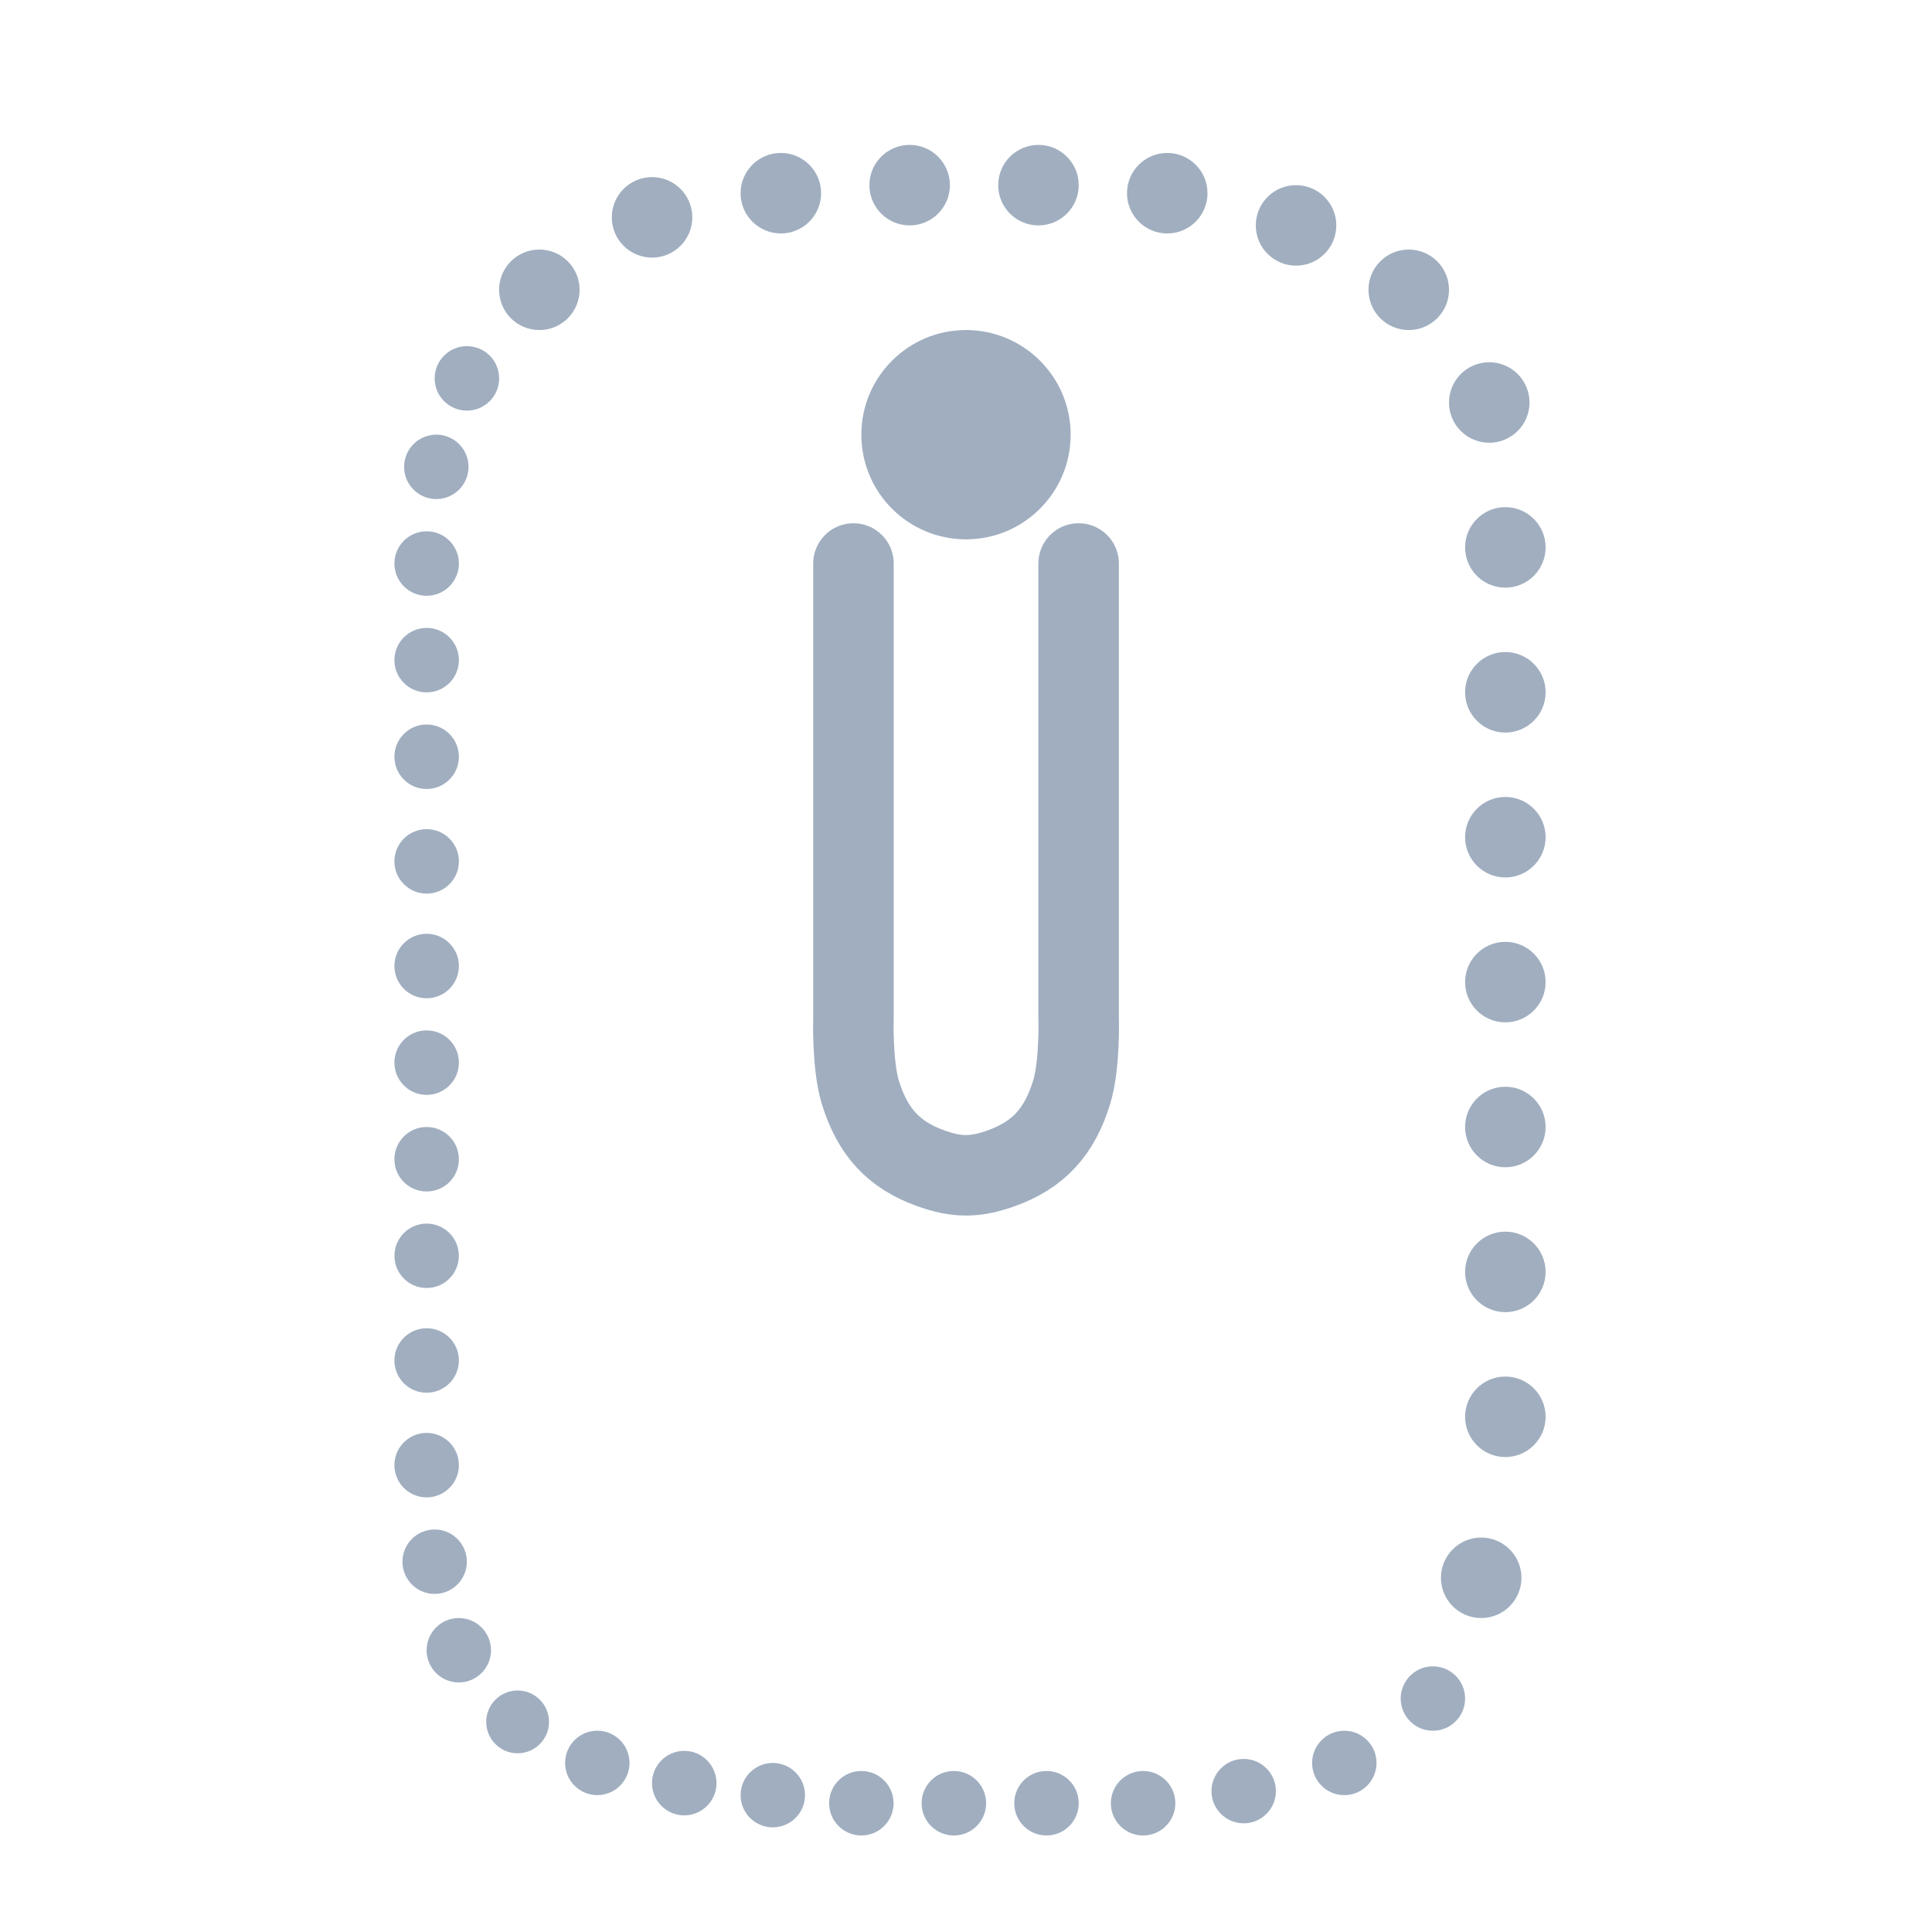
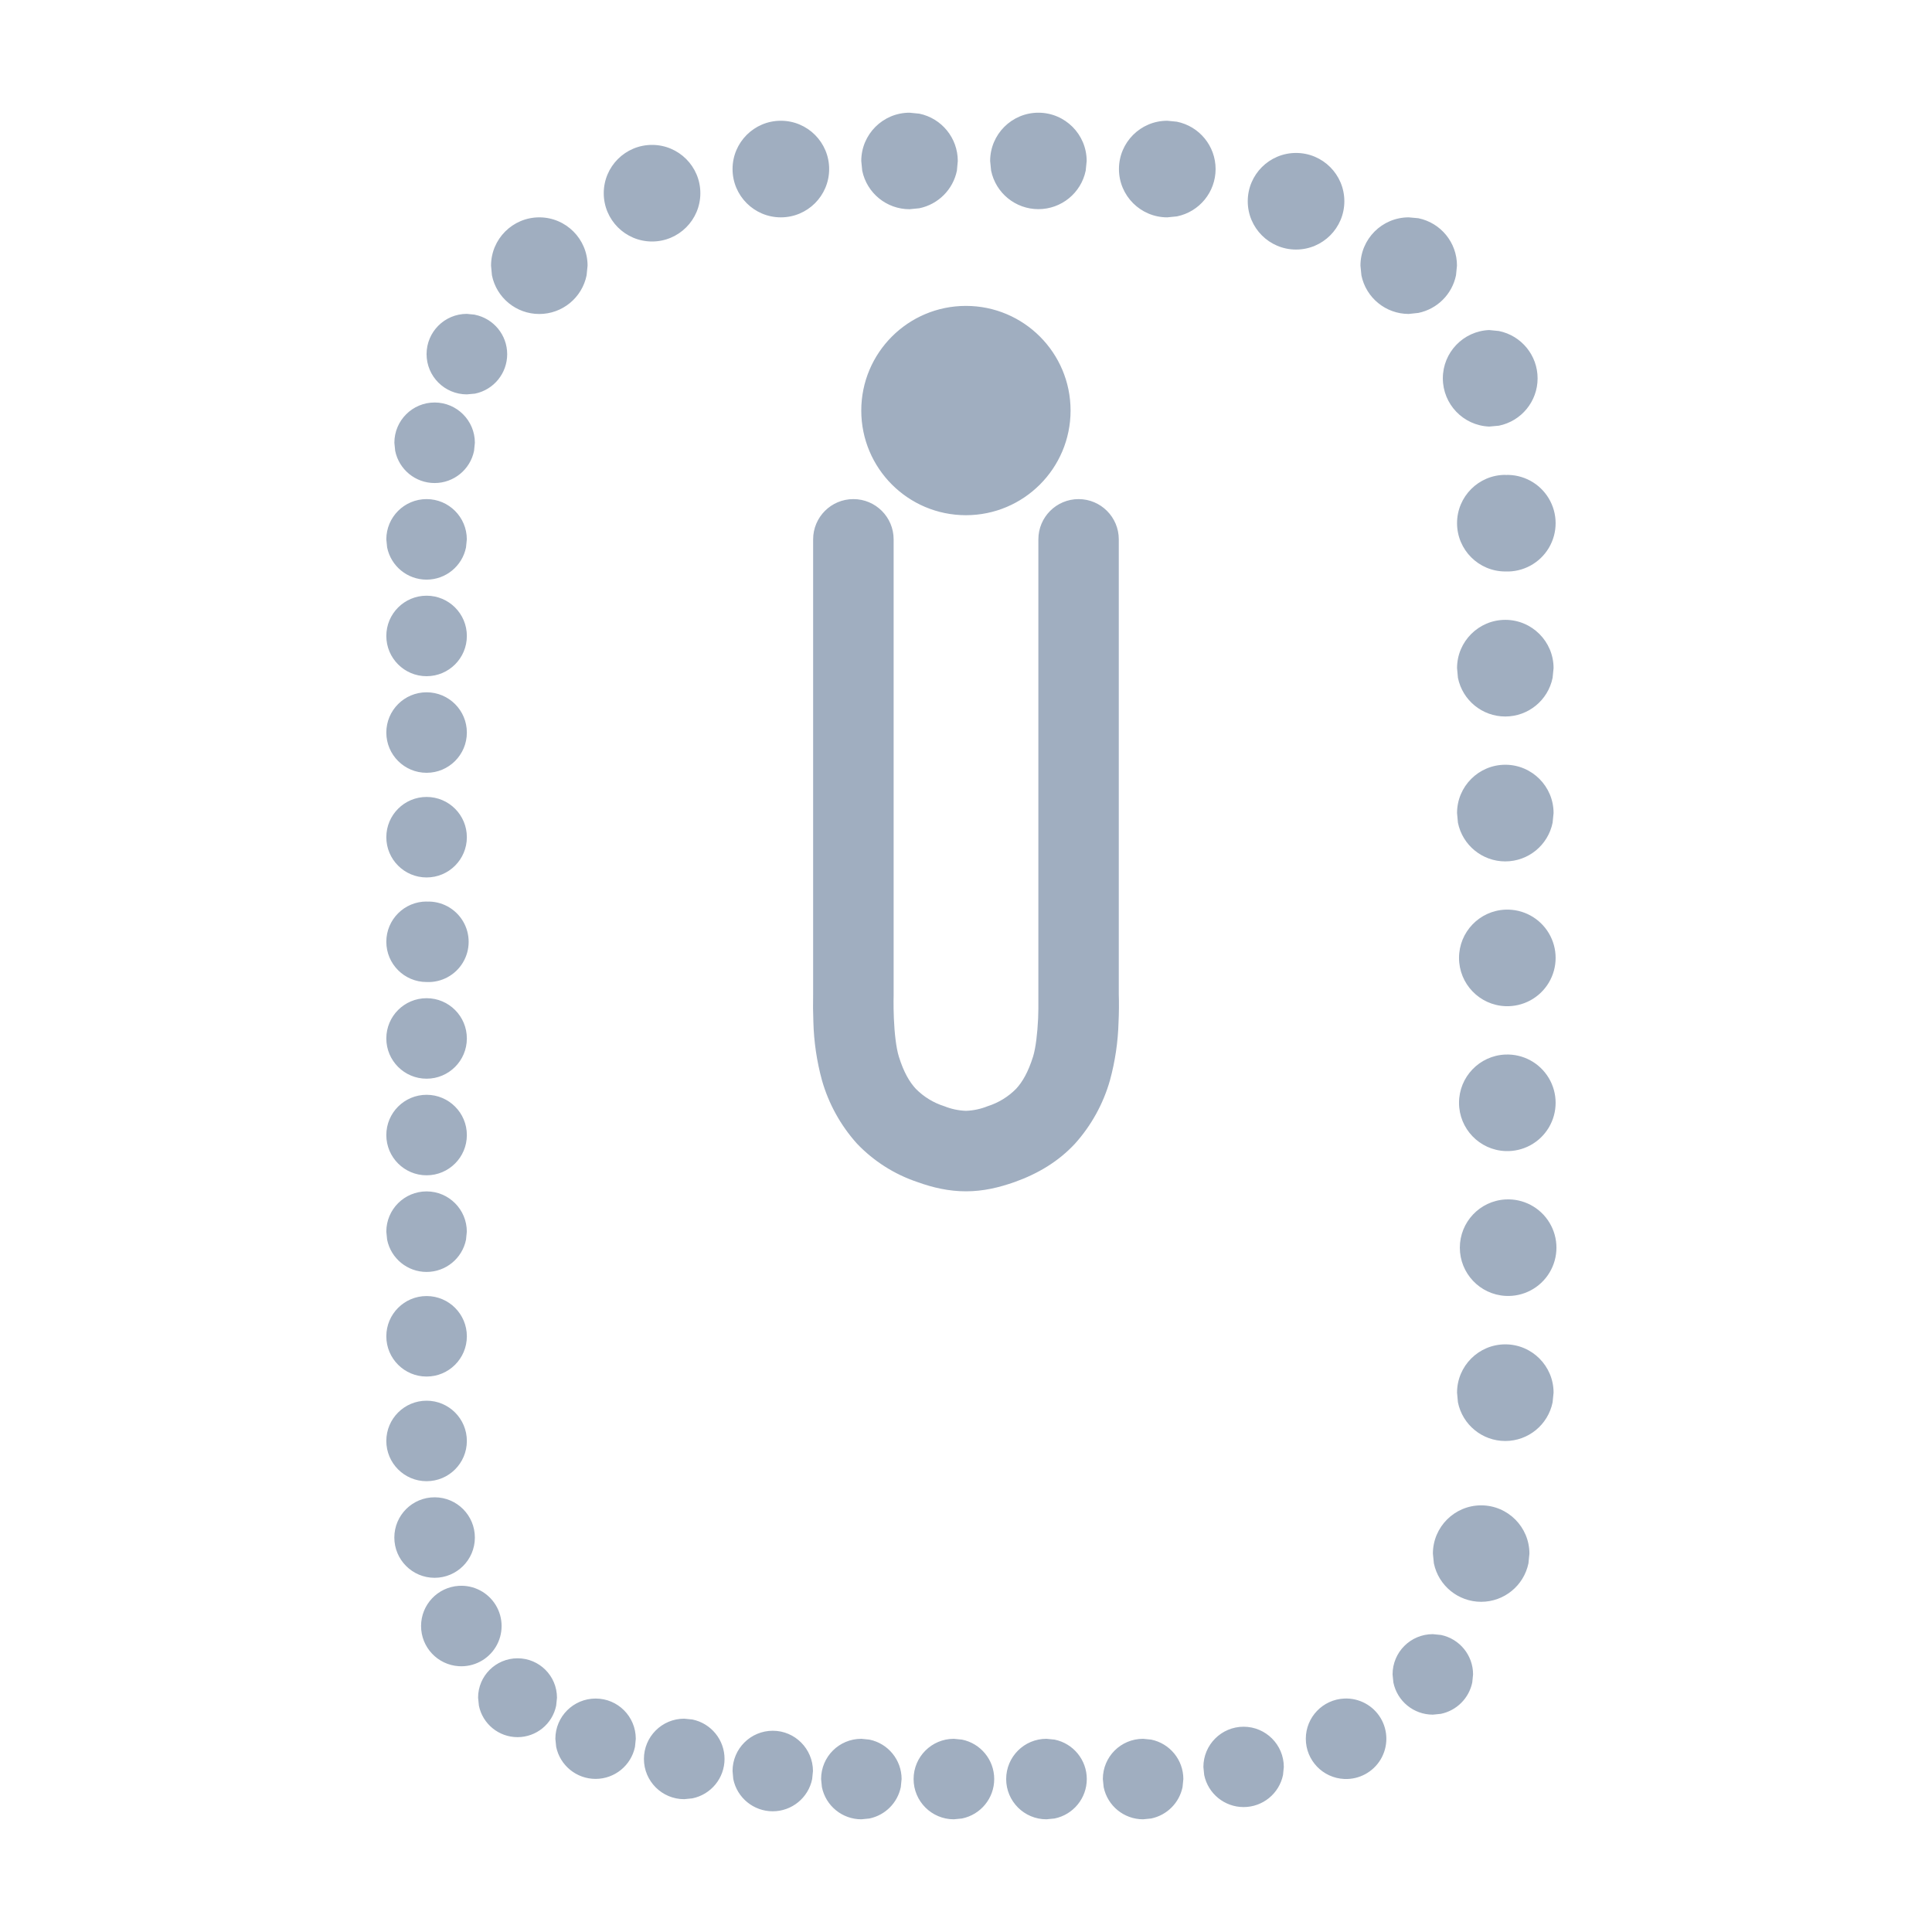
<svg xmlns="http://www.w3.org/2000/svg" fill="none" viewBox="0 0 24 24">
-   <path fill="#A0AEC0" d="M10.7 22a.4.4 0 1 1 0 .801.4.4 0 0 1 0-.801Zm1.15 0a.4.4 0 1 1-.001.801.4.4 0 0 1 0-.801ZM13 22a.4.4 0 1 1 0 .801.4.4 0 0 1 0-.801Zm1.2 0a.4.4 0 1 1 0 .801.4.4 0 0 1 0-.801Zm-4.6-.1a.4.4 0 1 1 0 .8.4.4 0 0 1 0-.8Zm5.85-.05a.4.4 0 1 1-.001.8.4.4 0 0 1 .001-.8Zm-6.95-.1a.4.4 0 1 1 0 .801.4.4 0 0 1 0-.801Zm-1.1-.25a.4.4 0 1 1 0 .799.4.4 0 0 1 0-.799Zm9.3 0a.4.4 0 1 1-.001.8.4.4 0 0 1 .001-.8ZM6.43 21a.39.39 0 1 1 0 .78.39.39 0 0 1 0-.78Zm11.37-.3a.4.4 0 1 1 0 .8.4.4 0 0 1 0-.8Zm-12.1-.6a.4.4 0 1 1-.001.8.4.4 0 0 1 .001-.8Zm12.7-1a.5.5 0 1 1 0 1 .5.5 0 0 1 0-1Zm-13-.1a.4.4 0 1 1-.001.8.4.4 0 0 1 .001-.8Zm-.1-1.2a.4.4 0 1 1 0 .801.4.4 0 0 1 0-.801Zm13.4-.7a.5.5 0 1 1 0 1 .5.5 0 0 1 0-1Zm-13.4-.6a.4.4 0 1 1 0 .801.4.4 0 0 1 0-.801Zm13.4-1.2a.5.5 0 1 1 0 1 .5.5 0 0 1 0-1Zm-13.4-.1a.4.4 0 1 1 0 .8.4.4 0 0 1 0-.8Zm0-1.2a.4.4 0 1 1 0 .801.4.4 0 0 1 0-.801Zm13.4-.5a.5.5 0 1 1 0 1 .5.5 0 0 1 0-1Zm-13.4-.7a.4.4 0 1 1 0 .801.4.4 0 0 1 0-.801Zm13.4-1.1a.5.5 0 1 1 0 1 .5.5 0 0 1 0-1Zm-13.4-.1a.4.4 0 1 1 0 .801.4.4 0 0 1 0-.801Zm0-1.3a.4.4 0 1 1 0 .801.4.4 0 0 1 0-.801Zm13.4-.4a.5.5 0 1 1 0 1 .5.5 0 0 1 0-1ZM5.3 9a.4.4 0 1 1 0 .801.4.4 0 0 1 0-.801Zm13.4-.9a.5.5 0 1 1 0 1 .5.5 0 0 1 0-1ZM5.3 7.8a.4.4 0 1 1 0 .801.4.4 0 0 1 0-.801Zm0-1.2a.4.4 0 1 1 0 .801.4.4 0 0 1 0-.801Zm13.4-.3a.5.5 0 1 1 0 1 .5.5 0 0 1 0-1ZM5.4 5.4a.4.4 0 1 1 0 .799.4.4 0 0 1 0-.799Zm13.1-.9a.5.5 0 1 1 0 1 .5.5 0 0 1 0-1ZM5.8 4.3a.4.4 0 1 1 0 .801.4.4 0 0 1 0-.801Zm.9-1.2a.5.5 0 1 1 0 1 .5.5 0 0 1 0-1Zm10.8 0a.5.5 0 1 1 0 1 .5.5 0 0 1 0-1Zm-1.4-.8a.5.5 0 1 1 0 1 .5.5 0 0 1 0-1Zm-8-.1a.5.5 0 1 1 0 1 .5.5 0 0 1 0-1Zm1.6-.3a.5.5 0 1 1 0 1 .5.5 0 0 1 0-1Zm4.8 0a.5.5 0 1 1 0 1 .5.5 0 0 1 0-1Zm-3.2-.1a.5.5 0 1 1 0 1 .5.5 0 0 1 0-1Zm1.6 0a.5.5 0 1 1 0 1 .5.5 0 0 1 0-1Z" />
-   <circle cx="12" cy="5.4" r="1.3" fill="#A0AEC0" />
-   <path stroke="#A0AEC0" stroke-linecap="round" stroke-linejoin="round" d="M10.602 7v5.635s-.02.591.087.939c.153.492.416.775.874.939.324.116.55.116.874 0 .458-.164.722-.447.874-.94.108-.347.088-.938.088-.938V7" />
+   <path fill="#A0AEC0" d="M10.8 21.61a.5.5 0 0 1 .4.49l-.01.1a.502.502 0 0 1-.39.39l-.1.01a.5.5 0 0 1-.49-.4l-.01-.1c0-.277.223-.5.5-.5l.1.01Zm1.15 0a.5.5 0 0 1 0 .98l-.101.01a.5.5 0 0 1 0-1l.1.01Zm1.15 0a.5.5 0 0 1 0 .98l-.101.01a.499.499 0 1 1 0-1l.1.01Zm1.2 0a.5.5 0 0 1 .4.49l-.01.1a.502.502 0 0 1-.39.39l-.1.01a.5.5 0 0 1-.49-.4l-.01-.1c0-.277.223-.5.5-.5l.1.01Zm-4.7-.11c.275 0 .498.224.499.5l-.01.1a.5.5 0 0 1-.98 0L9.1 22a.5.5 0 0 1 .5-.5Zm5.85-.05a.5.5 0 0 1 .498.5l-.01.1a.5.5 0 0 1-.979 0l-.01-.1a.5.5 0 0 1 .5-.5Zm-6.85-.09a.5.5 0 0 1 0 .98l-.101.01a.499.499 0 1 1 0-1l.1.01Zm-1.2-.26c.275 0 .498.223.498.5l-.01.1a.5.5 0 0 1-.979 0l-.01-.1a.5.5 0 0 1 .5-.5Zm9.3 0a.5.5 0 1 1-.001.999.5.5 0 0 1 0-.999Zm-10.27-.5c.27 0 .489.219.489.49l-.01.098a.49.49 0 0 1-.96 0l-.01-.099c0-.27.22-.489.49-.489Zm11.47-.29a.5.5 0 0 1 .399.49l-.01.1a.502.502 0 0 1-.39.39l-.1.01a.5.5 0 0 1-.49-.4l-.01-.1c0-.277.224-.5.5-.5l.1.01ZM5.7 19.7a.5.5 0 1 1-.001.998.5.5 0 0 1 0-.998Zm12.7-1a.6.6 0 0 1 .599.6l-.012.12a.6.6 0 0 1-1.175 0l-.012-.12a.6.6 0 0 1 .6-.6Zm-13-.1a.5.5 0 1 1-.002 1 .5.5 0 0 1 .001-1Zm-.1-1.2a.5.5 0 1 1-.001 1 .5.5 0 0 1 0-1Zm13.4-.7a.6.6 0 0 1 .599.6l-.012.12a.6.6 0 0 1-1.176 0l-.011-.12a.6.6 0 0 1 .6-.6Zm-13.4-.6a.5.5 0 1 1-.001 1 .5.5 0 0 1 0-1Zm13.4-1.2a.6.6 0 1 1 0 1.198.6.6 0 0 1 0-1.198Zm-13.4-.1a.5.5 0 0 1 .499.5l-.01.1a.5.5 0 0 1-.98 0l-.01-.1a.5.5 0 0 1 .5-.5Zm8.098-8.6a.5.5 0 0 1 .5.5v5.65a4.403 4.403 0 0 1-.003.346 3.055 3.055 0 0 1-.107.725 1.995 1.995 0 0 1-.434.786c-.206.222-.46.373-.748.476-.198.07-.394.116-.606.116-.212 0-.41-.045-.606-.116a1.848 1.848 0 0 1-.748-.476 1.995 1.995 0 0 1-.435-.786 3.06 3.06 0 0 1-.107-.725 5.685 5.685 0 0 1-.003-.346V6.7a.5.5 0 1 1 1 0v5.671l-.001.063c0 .055 0 .132.004.218.008.184.028.365.062.474.06.193.132.315.211.4a.858.858 0 0 0 .354.216.789.789 0 0 0 .269.057.79.79 0 0 0 .268-.057.86.86 0 0 0 .354-.216c.079-.085.15-.207.211-.4.034-.11.054-.29.063-.474.003-.086.004-.163.003-.218V6.7a.5.5 0 0 1 .5-.5ZM5.3 13.6a.5.5 0 1 1-.001 1 .5.5 0 0 1 0-1Zm13.4-.5a.6.6 0 1 1 0 1.199.6.6 0 0 1 0-1.199Zm-13.4-.7a.5.5 0 1 1-.001 1 .5.5 0 0 1 0-1Zm13.4-1.1a.6.6 0 1 1 0 1.199.6.6 0 0 1 0-1.199Zm-13.4-.1a.5.5 0 1 1-.001.999.5.5 0 0 1 0-1Zm0-1.3a.5.5 0 1 1-.001 1 .5.5 0 0 1 0-1Zm13.4-.4a.6.6 0 0 1 .599.6l-.012.12a.6.6 0 0 1-1.176 0l-.011-.12a.6.6 0 0 1 .6-.6ZM5.3 8.6a.5.5 0 1 1-.001 1 .5.5 0 0 1 0-1Zm13.4-.9a.6.6 0 0 1 .599.6l-.012.12a.6.6 0 0 1-1.176 0L18.1 8.3a.6.6 0 0 1 .6-.6ZM5.3 7.4a.5.5 0 1 1-.001 1 .5.5 0 0 1 0-1Zm0-1.2a.5.5 0 0 1 .499.5l-.01.1a.5.5 0 0 1-.98 0l-.01-.1a.5.5 0 0 1 .5-.5Zm13.4-.3a.6.6 0 1 1 0 1.199.6.6 0 0 1 0-1.2Zm-6.701-2.1a1.3 1.3 0 1 1 0 2.6 1.3 1.3 0 0 1 0-2.6ZM5.399 5c.276 0 .5.224.5.5l-.01.1a.5.5 0 0 1-.98 0l-.01-.1a.5.5 0 0 1 .5-.5Zm13.221-.888a.6.6 0 0 1 0 1.176l-.121.011a.6.6 0 0 1 0-1.199l.121.012ZM5.9 3.91a.5.5 0 0 1 0 .98l-.101.009a.5.5 0 0 1 0-1l.1.01Zm.8-1.21a.6.6 0 0 1 .599.6l-.012.12a.6.6 0 0 1-1.176 0L6.1 3.3a.6.6 0 0 1 .6-.6Zm10.92.011a.6.6 0 0 1 .479.588l-.012.121a.601.601 0 0 1-.467.467L17.5 3.9a.6.6 0 0 1-.588-.479L16.9 3.3a.6.6 0 0 1 .6-.6l.121.011ZM16.1 1.9a.6.6 0 1 1 0 1.2.6.6 0 0 1 0-1.2Zm-8-.1a.6.6 0 1 1 0 1.2.6.6 0 0 1 0-1.2Zm1.6-.3a.6.6 0 1 1 0 1.2.6.6 0 0 1 0-1.2Zm4.92.012a.6.6 0 0 1 0 1.176L14.5 2.7a.6.6 0 0 1 0-1.2l.121.012Zm-3.2-.1a.6.6 0 0 1 .478.588l-.011.12a.6.6 0 0 1-.467.467l-.121.012a.6.6 0 0 1-.588-.478L10.699 2a.6.6 0 0 1 .6-.6l.12.012ZM12.9 1.4a.6.6 0 0 1 .599.6l-.012.12a.6.6 0 0 1-1.175 0L12.3 2a.6.6 0 0 1 .6-.6Z" />
</svg>
